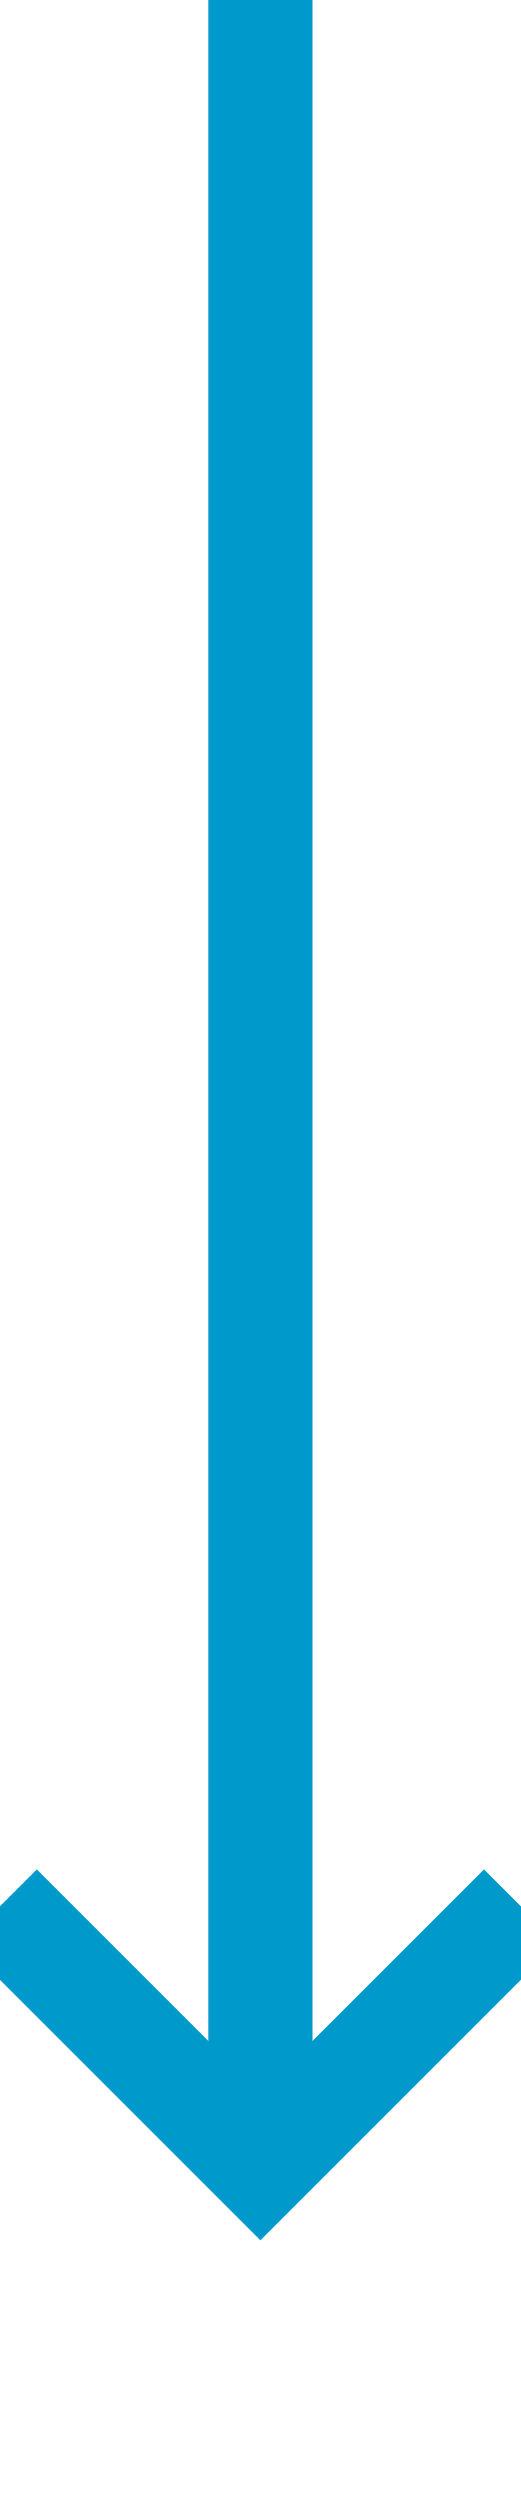
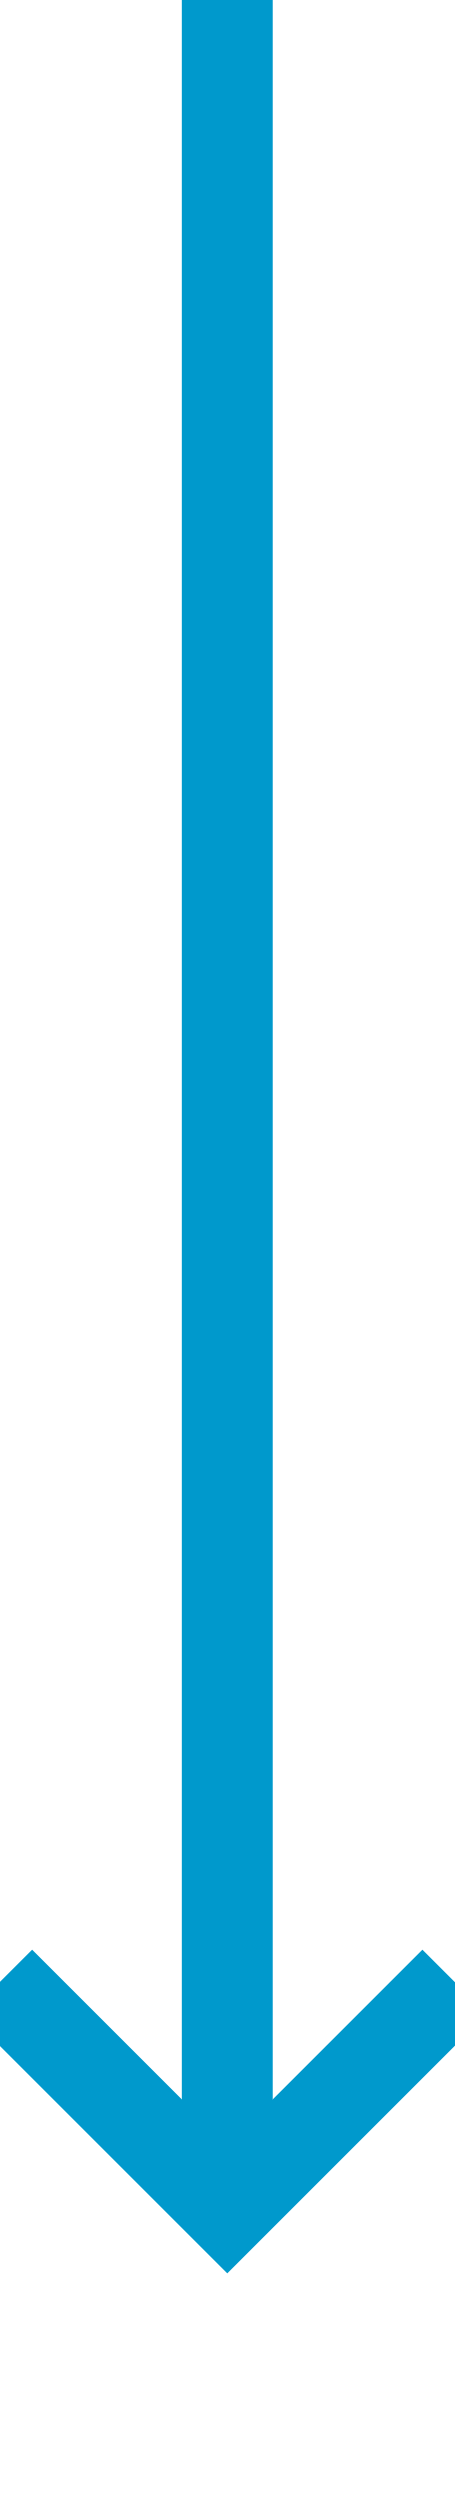
- <svg xmlns="http://www.w3.org/2000/svg" version="1.1" width="10px" height="48px" preserveAspectRatio="xMidYMin meet" viewBox="275 834  8 48">
-   <path d="M 279 834  L 279 875  " stroke-width="2" stroke="#0099cc" fill="none" />
-   <path d="M 283.293 869.893  L 279 874.186  L 274.707 869.893  L 273.293 871.307  L 278.293 876.307  L 279 877.014  L 279.707 876.307  L 284.707 871.307  L 283.293 869.893  Z " fill-rule="nonzero" fill="#0099cc" stroke="none" />
+ <svg xmlns="http://www.w3.org/2000/svg" version="1.1" width="10px" height="55px" preserveAspectRatio="xMidYMin meet" viewBox="275 1044  8 55">
+   <path d="M 279 1044  L 279 1092  " stroke-width="2" stroke="#0099cc" fill="none" />
+   <path d="M 283.293 1086.893  L 279 1091.186  L 274.707 1086.893  L 273.293 1088.307  L 278.293 1093.307  L 279 1094.014  L 279.707 1093.307  L 284.707 1088.307  L 283.293 1086.893  Z " fill-rule="nonzero" fill="#0099cc" stroke="none" />
</svg>
